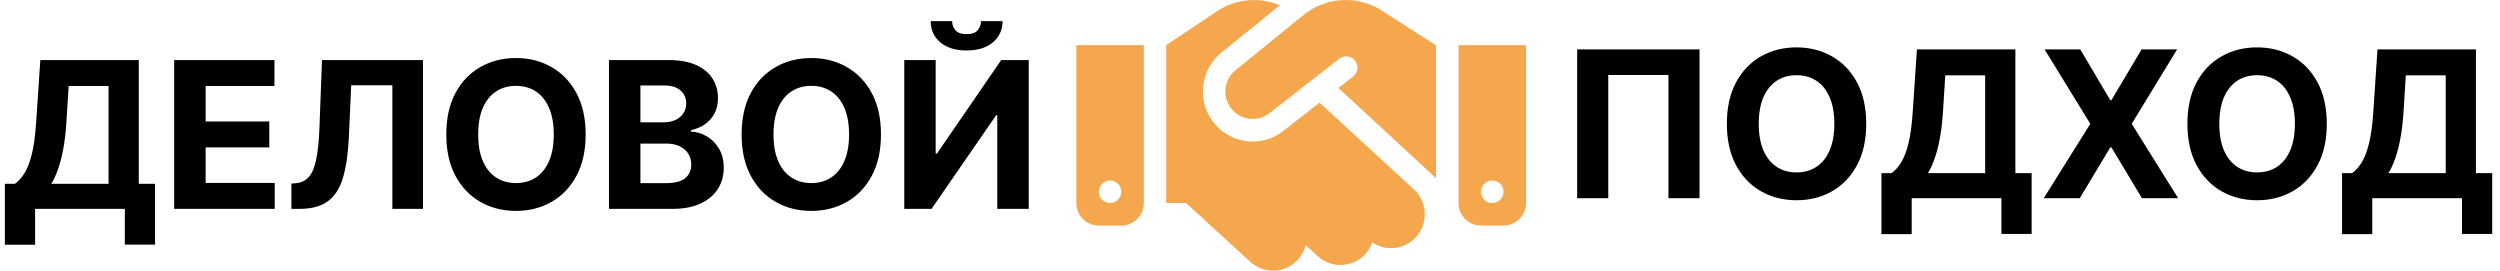
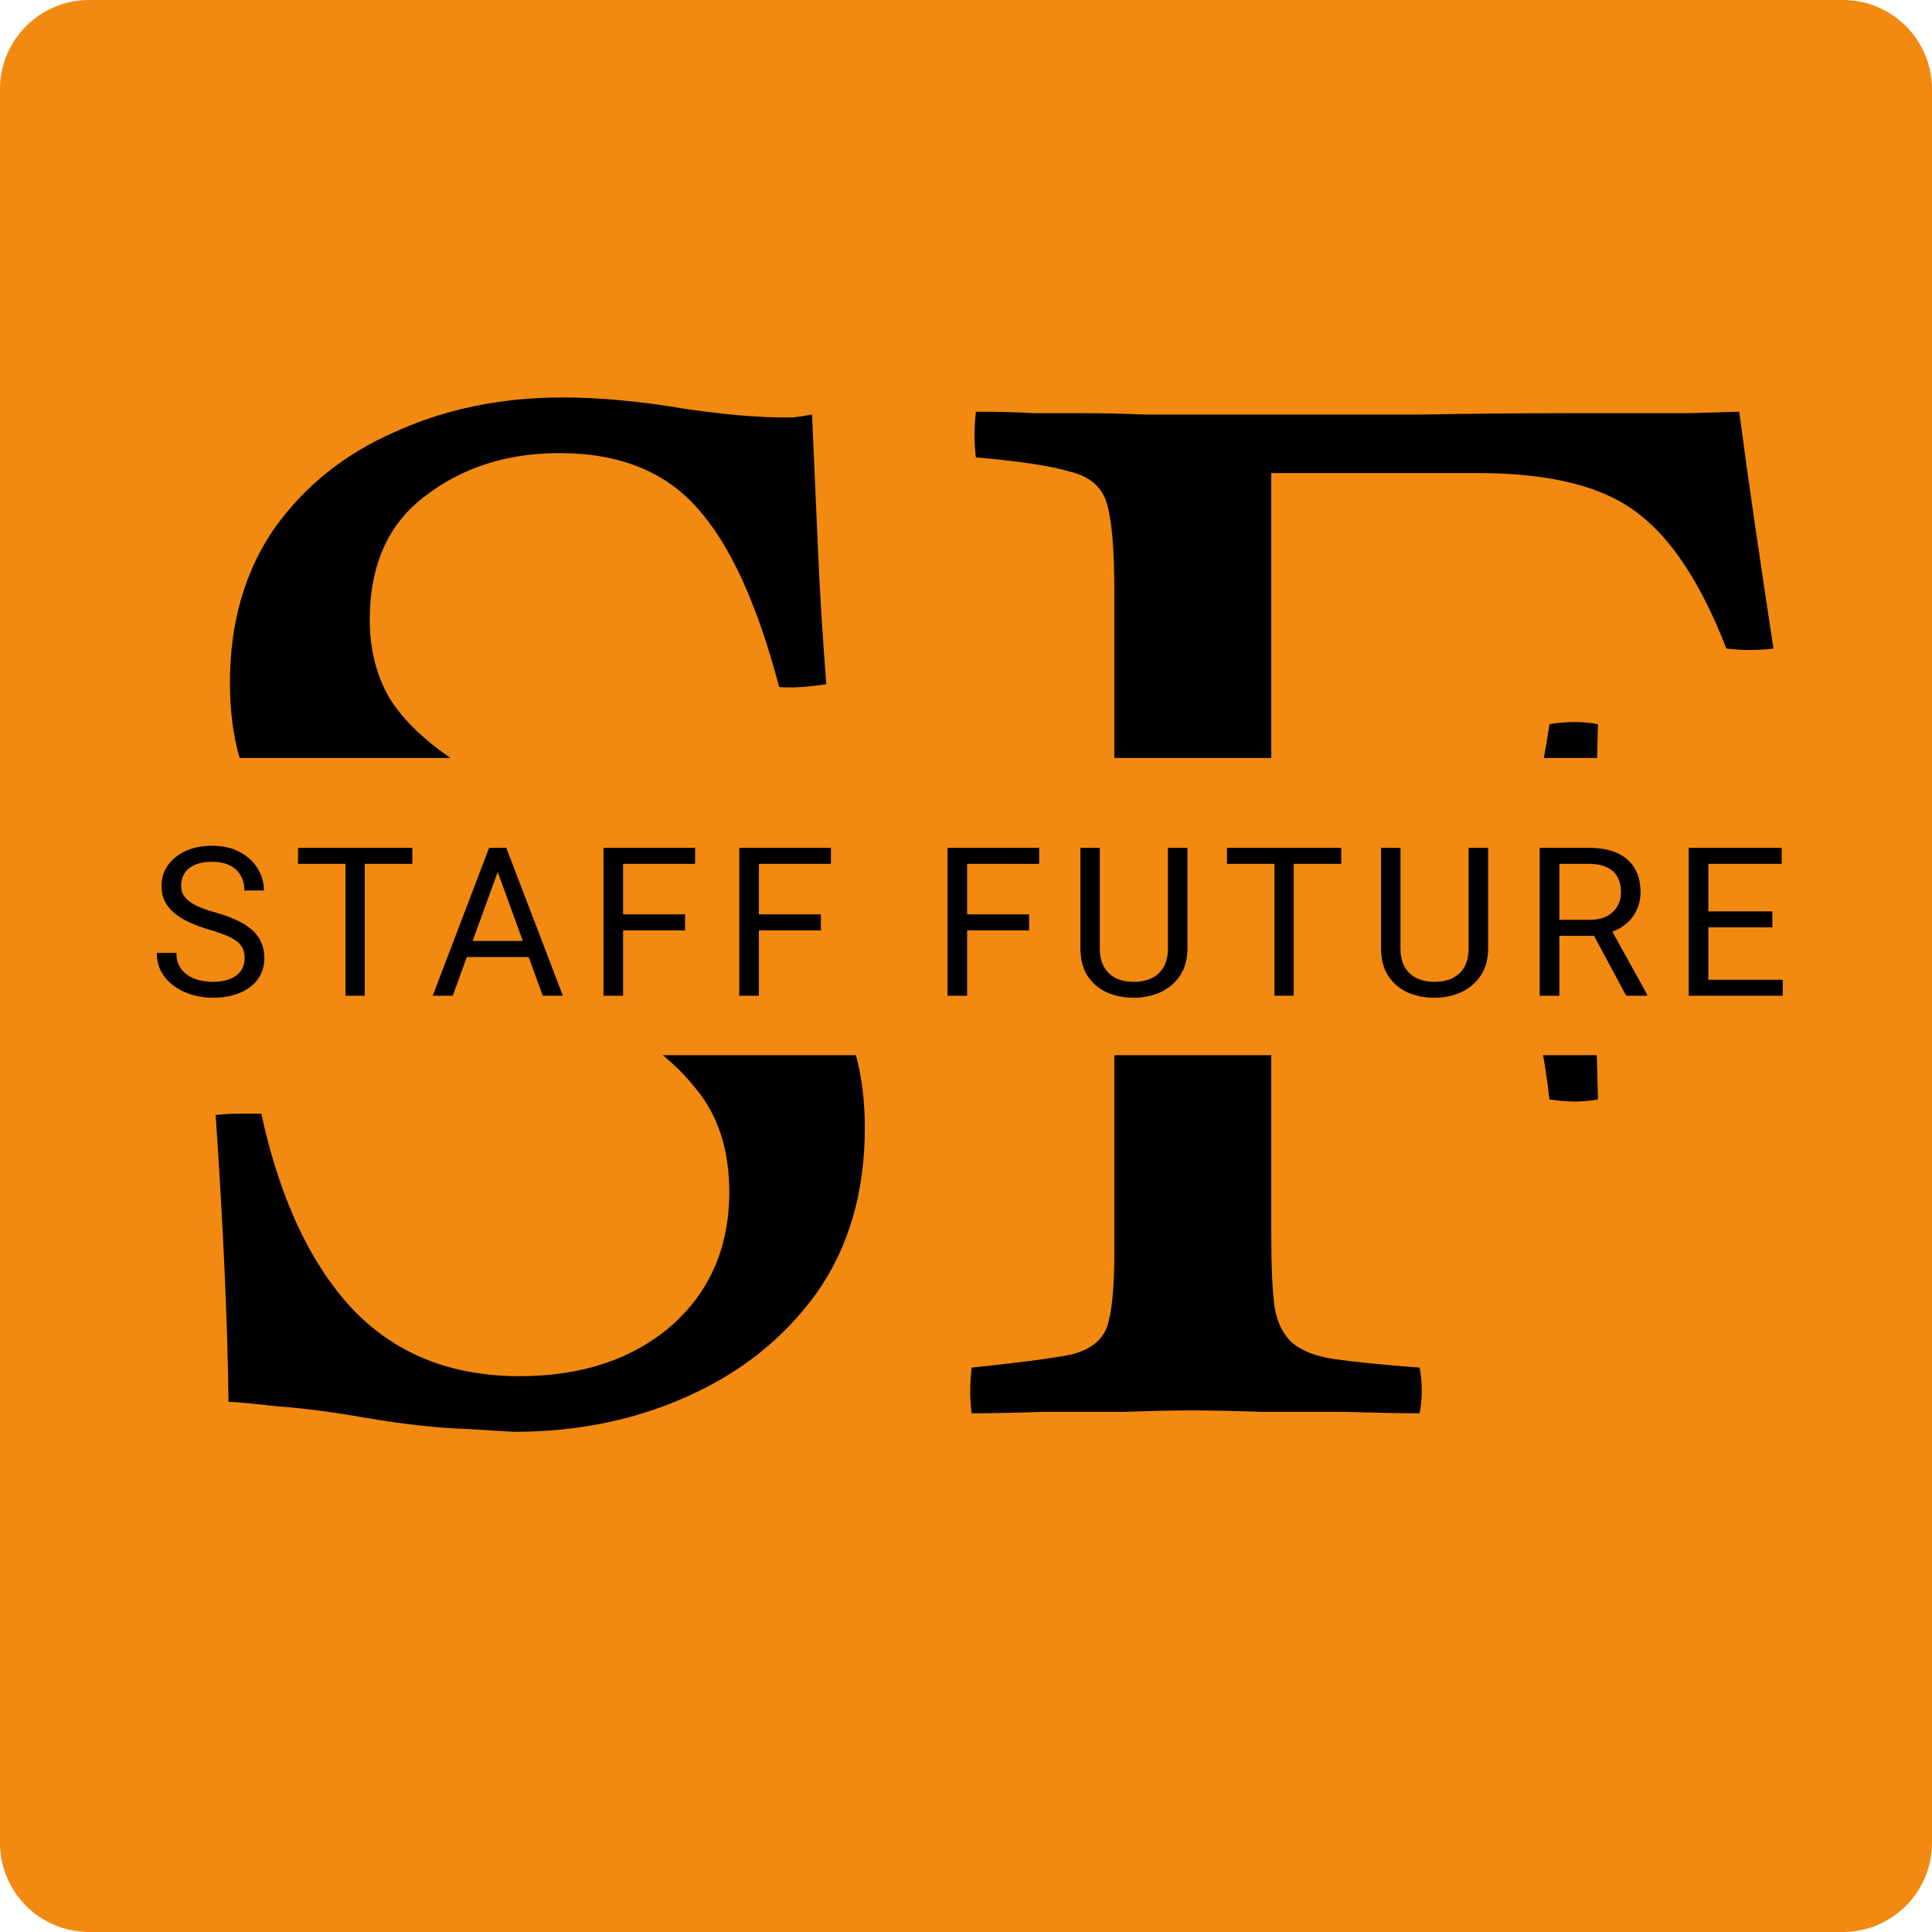
- <svg xmlns="http://www.w3.org/2000/svg" viewBox="0 0 1173 127" fill="none">
-   <path d="m611.621 7.012-31.914 25.932c-5.308 4.3-6.33 12.04-2.308 17.563 4.253 5.888 12.528 7.045 18.232 2.58l32.738-25.535a5.284 5.284 0 0 1 7.418.927c1.813 2.315 1.385 5.623-.923 7.442l-6.891 5.358L673.8 83.616V21.17h-.231l-1.286-.827-23.935-15.38A31.384 31.384 0 0 0 631.402 0a31.49 31.49 0 0 0-19.781 7.012zm7.517 41.147-17.045 13.296c-10.385 8.137-25.452 6.02-33.233-4.696-7.319-10.089-5.472-24.179 4.187-32.018l27.431-22.26A31.069 31.069 0 0 0 588.345.033c-6.198-.033-12.231 1.82-17.407 5.26L547.2 21.168v74.09h9.297l30.134 27.586c6.462 5.92 16.451 5.457 22.352-1.026a16.179 16.179 0 0 0 3.66-6.813l5.605 5.159c6.429 5.921 16.451 5.491 22.352-.959a16.02 16.02 0 0 0 3.264-5.457 15.769 15.769 0 0 0 20.474-2.481c5.901-6.45 5.473-16.505-.956-22.426L619.138 48.16zm-82.488-26.99H505v74.09c0 5.855 4.715 10.585 10.55 10.585h10.55c5.835 0 10.55-4.73 10.55-10.585V21.17zm-15.825 74.09c-2.901 0-5.275-2.381-5.275-5.292 0-2.91 2.374-5.292 5.275-5.292 2.901 0 5.275 2.381 5.275 5.292 0 2.91-2.374 5.292-5.275 5.292zM684.35 21.17v74.09c0 5.855 4.715 10.585 10.55 10.585h10.55c5.835 0 10.55-4.73 10.55-10.585V21.17h-31.65zm21.1 68.798c0 2.91-2.374 5.292-5.275 5.292-2.901 0-5.275-2.381-5.275-5.292 0-2.91 2.374-5.292 5.275-5.292 2.901 0 5.275 2.381 5.275 5.292z" fill="#f5a74e" />
-   <path d="M2.284 114.841V86.239h4.739c1.613-1.16 3.09-2.796 4.431-4.91 1.341-2.136 2.49-5.079 3.444-8.829.954-3.773 1.636-8.705 2.045-14.795l1.977-29.523h46.194v58.057h7.636v28.534H58.568V98H16.466v16.841H2.284zm21.784-28.602h26.864V40.352H32.216l-1.091 17.353c-.296 4.613-.784 8.704-1.466 12.272-.659 3.569-1.466 6.694-2.42 9.375-.932 2.66-1.989 4.955-3.17 6.887zM81.724 98V28.182h47.046v12.17H96.486V56.99h29.863v12.17H96.486v16.67h32.42V98H81.724zm54.998 0V86.136l1.977-.17c2.545-.205 4.602-1.17 6.17-2.898 1.569-1.75 2.739-4.534 3.512-8.352.795-3.841 1.307-9 1.534-15.477l1.159-31.057h47.386V98h-14.352V40.011h-19.33l-1.09 24.307c-.364 7.818-1.296 14.205-2.796 19.16-1.477 4.954-3.841 8.613-7.091 10.977C150.574 96.817 146.153 98 140.54 98h-3.818zM274.79 63.09c0 7.614-1.443 14.092-4.33 19.433-2.863 5.34-6.772 9.42-11.727 12.238-4.932 2.796-10.477 4.194-16.636 4.194-6.205 0-11.773-1.41-16.705-4.228-4.932-2.818-8.829-6.898-11.693-12.238-2.864-5.341-4.296-11.807-4.296-19.398 0-7.614 1.432-14.091 4.296-19.432 2.864-5.34 6.761-9.409 11.693-12.204 4.932-2.819 10.5-4.228 16.705-4.228 6.159 0 11.704 1.41 16.636 4.227 4.955 2.796 8.864 6.864 11.727 12.205 2.887 5.341 4.33 11.818 4.33 19.432zm-14.966 0c0-4.93-.739-9.09-2.216-12.476-1.455-3.387-3.511-5.955-6.17-7.705-2.66-1.75-5.773-2.625-9.341-2.625-3.569 0-6.682.875-9.341 2.625-2.659 1.75-4.728 4.318-6.205 7.705-1.454 3.386-2.182 7.545-2.182 12.477s.728 9.09 2.182 12.477c1.477 3.386 3.546 5.955 6.205 7.705 2.659 1.75 5.772 2.625 9.341 2.625 3.568 0 6.681-.875 9.341-2.625 2.659-1.75 4.715-4.319 6.17-7.705 1.477-3.386 2.216-7.545 2.216-12.477zm25.9 34.91V28.182h27.955c5.136 0 9.42.761 12.852 2.284 3.432 1.523 6.012 3.636 7.739 6.34 1.727 2.683 2.591 5.774 2.591 9.274 0 2.727-.546 5.125-1.637 7.193a14.106 14.106 0 0 1-4.5 5.045c-1.886 1.296-4.045 2.216-6.477 2.762v.681c2.659.114 5.148.864 7.466 2.25 2.341 1.387 4.239 3.33 5.693 5.83 1.455 2.477 2.182 5.432 2.182 8.864 0 3.704-.92 7.01-2.761 9.92-1.818 2.886-4.512 5.17-8.08 6.852C325.179 97.16 320.781 98 315.554 98h-29.83zm14.762-12.068h12.034c4.114 0 7.114-.784 9-2.353 1.886-1.59 2.829-3.704 2.829-6.34 0-1.932-.465-3.637-1.397-5.114-.932-1.477-2.262-2.636-3.989-3.477-1.704-.841-3.739-1.262-6.102-1.262h-12.375v18.546zm0-28.534h10.943c2.023 0 3.818-.353 5.386-1.057 1.591-.727 2.841-1.75 3.75-3.068.932-1.319 1.398-2.898 1.398-4.739 0-2.523-.898-4.557-2.693-6.102-1.773-1.546-4.296-2.318-7.568-2.318h-11.216v17.284zm112.866 5.693c0 7.613-1.443 14.09-4.329 19.432-2.864 5.34-6.773 9.42-11.728 12.238-4.931 2.796-10.477 4.194-16.636 4.194-6.204 0-11.773-1.41-16.704-4.228-4.932-2.818-8.83-6.898-11.694-12.238-2.863-5.341-4.295-11.807-4.295-19.398 0-7.614 1.432-14.091 4.295-19.432 2.864-5.34 6.762-9.409 11.694-12.204 4.931-2.819 10.5-4.228 16.704-4.228 6.159 0 11.705 1.41 16.636 4.227 4.955 2.796 8.864 6.864 11.728 12.205 2.886 5.341 4.329 11.818 4.329 19.432zm-14.966 0c0-4.932-.738-9.091-2.216-12.477-1.454-3.387-3.511-5.955-6.17-7.705s-5.773-2.625-9.341-2.625c-3.568 0-6.682.875-9.341 2.625-2.659 1.75-4.727 4.318-6.204 7.705-1.455 3.386-2.182 7.545-2.182 12.477s.727 9.09 2.182 12.477c1.477 3.386 3.545 5.955 6.204 7.705s5.773 2.625 9.341 2.625c3.568 0 6.682-.875 9.341-2.625 2.659-1.75 4.716-4.319 6.17-7.705 1.478-3.386 2.216-7.545 2.216-12.477zm25.901-34.91h14.727v43.91h.58l30.17-43.91h12.921V98h-14.762V54.057h-.511L437.071 98h-12.784V28.182zm36-18.272h10.125c-.023 4.136-1.557 7.466-4.602 9.989-3.023 2.523-7.114 3.784-12.273 3.784-5.182 0-9.284-1.261-12.307-3.784-3.023-2.523-4.534-5.852-4.534-9.989h10.057c-.023 1.568.477 2.977 1.5 4.227 1.045 1.25 2.807 1.875 5.284 1.875 2.409 0 4.136-.613 5.182-1.84 1.045-1.228 1.568-2.648 1.568-4.262zM797.42 23.182V93h-14.59V35.182h-28.228V93h-14.591V23.182h57.409zm78.214 34.909c0 7.613-1.444 14.09-4.33 19.432-2.864 5.34-6.773 9.42-11.727 12.238-4.932 2.796-10.478 4.194-16.637 4.194-6.204 0-11.772-1.41-16.704-4.228-4.932-2.818-8.83-6.898-11.693-12.238-2.864-5.341-4.296-11.807-4.296-19.398 0-7.614 1.432-14.091 4.296-19.432 2.863-5.34 6.761-9.409 11.693-12.204 4.932-2.819 10.5-4.228 16.704-4.228 6.159 0 11.705 1.41 16.637 4.227 4.954 2.796 8.863 6.864 11.727 12.205 2.886 5.341 4.33 11.818 4.33 19.432zm-14.966 0c0-4.932-.739-9.091-2.216-12.477-1.455-3.387-3.512-5.955-6.171-7.705-2.659-1.75-5.772-2.625-9.341-2.625-3.568 0-6.681.875-9.341 2.625-2.659 1.75-4.727 4.318-6.204 7.705-1.455 3.386-2.182 7.545-2.182 12.477s.727 9.09 2.182 12.477c1.477 3.386 3.545 5.955 6.204 7.705 2.66 1.75 5.773 2.625 9.341 2.625 3.569 0 6.682-.875 9.341-2.625 2.659-1.75 4.716-4.319 6.171-7.705 1.477-3.386 2.216-7.545 2.216-12.477zm22.116 51.75V81.239h4.739c1.613-1.16 3.091-2.796 4.432-4.91 1.34-2.136 2.488-5.079 3.443-8.829.954-3.773 1.636-8.705 2.045-14.795l1.977-29.523h46.194v58.057h7.636v28.534h-14.182V93h-42.102v16.841h-14.182zm21.784-28.602h26.864V35.352h-18.716l-1.091 17.353c-.295 4.613-.784 8.704-1.466 12.272-.659 3.569-1.466 6.694-2.42 9.375-.932 2.66-1.989 4.955-3.171 6.887zm71.497-58.057 14.08 23.795h.545l14.15-23.795h16.67L1000.2 58.09 1021.99 93h-16.98l-14.32-23.83h-.545L975.827 93h-16.909l21.852-34.91-21.443-34.908h16.738zM1091.73 58.09c0 7.613-1.45 14.09-4.33 19.432-2.87 5.34-6.77 9.42-11.73 12.238-4.93 2.796-10.48 4.194-16.64 4.194-6.2 0-11.77-1.41-16.7-4.228-4.93-2.818-8.83-6.898-11.69-12.238-2.87-5.341-4.3-11.807-4.3-19.398 0-7.614 1.43-14.091 4.3-19.432 2.86-5.34 6.76-9.409 11.69-12.204 4.93-2.819 10.5-4.228 16.7-4.228 6.16 0 11.71 1.41 16.64 4.227 4.96 2.796 8.86 6.864 11.73 12.205 2.88 5.341 4.33 11.818 4.33 19.432zm-14.97 0c0-4.932-.74-9.091-2.21-12.477-1.46-3.387-3.52-5.955-6.17-7.705-2.66-1.75-5.78-2.625-9.35-2.625-3.56 0-6.68.875-9.34 2.625s-4.72 4.318-6.2 7.705c-1.46 3.386-2.18 7.545-2.18 12.477s.72 9.09 2.18 12.477c1.48 3.386 3.54 5.955 6.2 7.705s5.78 2.625 9.34 2.625c3.57 0 6.69-.875 9.35-2.625 2.65-1.75 4.71-4.319 6.17-7.705 1.47-3.386 2.21-7.545 2.21-12.477zm22.12 51.75V81.239h4.74c1.61-1.16 3.09-2.796 4.43-4.91 1.34-2.136 2.49-5.079 3.44-8.829.96-3.773 1.64-8.705 2.05-14.795l1.97-29.523h46.2v58.057h7.63v28.534h-14.18V93h-42.1v16.841h-14.18zm21.78-28.602h26.87V35.352h-18.72l-1.09 17.353c-.3 4.613-.79 8.704-1.47 12.272-.66 3.569-1.46 6.694-2.42 9.375-.93 2.66-1.99 4.955-3.17 6.887z" fill="#000" />
+ <svg xmlns="http://www.w3.org/2000/svg" width="130" height="130" viewBox="0 0 130 130" fill="none">
+   <g clip-path="url(#clip0_45_10)">
+     <rect width="130" height="130" rx="6" fill="#F28911" />
+     <path d="M34.576 96.344C34.512 96.344 33.456 96.28 31.408 96.152C29.424 96.088 27.12 95.832 24.496 95.384C22.32 95 20.336 94.744 18.544 94.616C16.816 94.424 15.76 94.328 15.376 94.328C15.312 89.016 15.024 82.584 14.512 75.032C15.024 74.968 15.536 74.936 16.048 74.936C16.624 74.936 17.136 74.936 17.584 74.936C18.8 80.568 20.816 84.92 23.632 87.992C26.512 91.064 30.288 92.6 34.96 92.6C39.12 92.6 42.512 91.48 45.136 89.24C47.76 86.936 49.072 83.928 49.072 80.216C49.072 77.4 48.336 75.096 46.864 73.304C45.456 71.512 43.568 70.008 41.2 68.792C38.896 67.512 36.432 66.328 33.808 65.24C30.736 63.896 27.792 62.488 24.976 61.016C22.224 59.48 19.952 57.528 18.16 55.16C16.368 52.792 15.472 49.72 15.472 45.944C15.472 41.912 16.464 38.456 18.448 35.576C20.496 32.696 23.216 30.52 26.608 29.048C30 27.512 33.744 26.744 37.84 26.744C39.12 26.744 40.432 26.808 41.776 26.936C43.184 27.064 44.624 27.256 46.096 27.512C47.952 27.768 49.36 27.928 50.32 27.992C51.344 28.056 52.016 28.088 52.336 28.088C52.528 28.088 52.88 28.088 53.392 28.088C53.904 28.024 54.32 27.96 54.64 27.896C54.768 30.712 54.896 33.624 55.024 36.632C55.152 39.64 55.344 42.776 55.6 46.04C54.32 46.232 53.264 46.296 52.432 46.232C50.96 40.664 49.136 36.664 46.96 34.232C44.784 31.736 41.68 30.488 37.648 30.488C34.128 30.488 31.12 31.448 28.624 33.368C26.128 35.224 24.88 38.008 24.88 41.72C24.88 43.704 25.328 45.464 26.224 47C27.184 48.536 28.752 50.008 30.928 51.416C33.104 52.824 36.112 54.328 39.952 55.928C42.064 56.824 44.176 57.816 46.288 58.904C48.464 59.992 50.448 61.304 52.24 62.84C54.032 64.312 55.472 66.136 56.56 68.312C57.648 70.424 58.192 72.952 58.192 75.896C58.192 80.248 57.104 83.96 54.928 87.032C52.752 90.04 49.872 92.344 46.288 93.944C42.768 95.544 38.864 96.344 34.576 96.344ZM65.38 95.096C65.252 94.136 65.252 93.112 65.38 92.024C68.452 91.704 70.66 91.416 72.004 91.16C73.348 90.84 74.18 90.2 74.5 89.24C74.82 88.28 74.98 86.648 74.98 84.344V39.704C74.98 37.016 74.82 35.096 74.5 33.944C74.18 32.792 73.348 32.056 72.004 31.736C70.724 31.352 68.612 31.032 65.668 30.776C65.54 29.816 65.54 28.792 65.668 27.704C67.204 27.704 68.484 27.736 69.508 27.8C70.596 27.8 71.716 27.8 72.868 27.8C74.02 27.8 75.46 27.832 77.188 27.896C78.98 27.896 81.348 27.896 84.292 27.896C87.94 27.896 91.652 27.896 95.428 27.896C99.204 27.832 102.692 27.8 105.892 27.8C109.156 27.8 111.78 27.8 113.764 27.8C115.812 27.736 116.9 27.704 117.028 27.704C117.348 30.136 117.7 32.664 118.084 35.288C118.468 37.912 118.884 40.696 119.332 43.64C118.82 43.704 118.276 43.736 117.7 43.736C117.188 43.736 116.676 43.704 116.164 43.64C114.5 39.352 112.548 36.344 110.308 34.616C108.004 32.76 104.388 31.832 99.46 31.832H85.54V59H91.876C94.948 59 97.284 58.808 98.884 58.424C100.484 57.976 101.668 57.048 102.436 55.64C103.204 54.168 103.812 51.864 104.26 48.728C105.412 48.536 106.5 48.536 107.524 48.728C107.46 51.416 107.396 53.56 107.332 55.16C107.332 56.696 107.332 57.912 107.332 58.808C107.332 59.704 107.332 60.536 107.332 61.304C107.332 62.008 107.332 62.808 107.332 63.704C107.332 64.6 107.332 65.848 107.332 67.448C107.396 69.048 107.46 71.224 107.524 73.976C106.564 74.168 105.476 74.168 104.26 73.976C103.876 70.584 103.3 68.152 102.532 66.68C101.764 65.144 100.612 64.184 99.076 63.8C97.604 63.416 95.492 63.224 92.74 63.224H85.54V83.096C85.54 85.08 85.604 86.616 85.732 87.704C85.86 88.792 86.244 89.656 86.884 90.296C87.524 90.872 88.484 91.256 89.764 91.448C91.108 91.64 93.028 91.832 95.524 92.024C95.716 93.048 95.716 94.072 95.524 95.096C94.18 95.096 92.548 95.064 90.628 95C88.708 95 86.788 95 84.868 95C83.012 94.936 81.444 94.904 80.164 94.904C78.948 94.904 77.444 94.936 75.652 95C73.86 95 72.036 95 70.18 95C68.388 95.064 66.788 95.096 65.38 95.096Z" fill="black" />
+     <rect x="11" y="51" width="105" height="20" fill="#F28911" />
+     <path d="M16.46 64.484C16.46 64.252 16.424 64.047 16.351 63.869C16.282 63.687 16.159 63.523 15.981 63.377C15.808 63.231 15.567 63.092 15.257 62.96C14.951 62.828 14.564 62.693 14.095 62.557C13.602 62.411 13.158 62.249 12.762 62.071C12.365 61.889 12.026 61.682 11.743 61.449C11.461 61.217 11.244 60.95 11.094 60.649C10.943 60.349 10.868 60.005 10.868 59.617C10.868 59.23 10.948 58.872 11.107 58.544C11.267 58.216 11.495 57.931 11.791 57.69C12.092 57.443 12.45 57.252 12.864 57.115C13.279 56.978 13.742 56.91 14.252 56.91C14.999 56.91 15.633 57.054 16.152 57.341C16.676 57.623 17.075 57.995 17.349 58.455C17.622 58.911 17.759 59.398 17.759 59.918H16.446C16.446 59.544 16.366 59.214 16.207 58.927C16.047 58.635 15.806 58.407 15.482 58.243C15.159 58.075 14.749 57.99 14.252 57.99C13.783 57.99 13.395 58.061 13.09 58.202C12.784 58.343 12.557 58.535 12.406 58.776C12.26 59.018 12.188 59.294 12.188 59.603C12.188 59.813 12.231 60.005 12.317 60.178C12.409 60.346 12.547 60.504 12.734 60.649C12.926 60.795 13.167 60.93 13.459 61.053C13.755 61.176 14.108 61.294 14.519 61.408C15.084 61.568 15.571 61.745 15.981 61.941C16.392 62.137 16.729 62.358 16.993 62.605C17.262 62.846 17.46 63.122 17.588 63.432C17.72 63.737 17.786 64.083 17.786 64.471C17.786 64.876 17.704 65.243 17.54 65.571C17.376 65.899 17.141 66.18 16.836 66.412C16.531 66.644 16.164 66.825 15.735 66.952C15.312 67.075 14.838 67.137 14.313 67.137C13.853 67.137 13.4 67.073 12.953 66.945C12.511 66.818 12.108 66.626 11.743 66.371C11.383 66.116 11.094 65.801 10.875 65.428C10.661 65.049 10.554 64.612 10.554 64.115H11.866C11.866 64.457 11.932 64.751 12.065 64.997C12.197 65.239 12.377 65.439 12.604 65.599C12.837 65.758 13.099 65.877 13.391 65.954C13.687 66.027 13.995 66.064 14.313 66.064C14.774 66.064 15.163 66 15.482 65.872C15.801 65.745 16.043 65.562 16.207 65.325C16.376 65.088 16.46 64.808 16.46 64.484ZM24.546 57.047V67H23.247V57.047H24.546ZM27.745 57.047V58.127H20.054V57.047H27.745ZM33.759 57.929L30.464 67H29.117L32.911 57.047H33.779L33.759 57.929ZM36.521 67L33.219 57.929L33.198 57.047H34.067L37.874 67H36.521ZM36.35 63.315V64.395H30.758V63.315H36.35ZM41.927 57.047V67H40.607V57.047H41.927ZM46.096 61.524V62.605H41.639V61.524H46.096ZM46.773 57.047V58.127H41.639V57.047H46.773ZM51.065 57.047V67H49.745V57.047H51.065ZM55.235 61.524V62.605H50.778V61.524H55.235ZM55.911 57.047V58.127H50.778V57.047H55.911ZM65.076 57.047V67H63.756V57.047H65.076ZM69.246 61.524V62.605H64.789V61.524H69.246ZM69.922 57.047V58.127H64.789V57.047H69.922ZM78.589 57.047H79.902V63.78C79.902 64.528 79.735 65.15 79.403 65.647C79.07 66.143 78.628 66.517 78.076 66.768C77.529 67.014 76.935 67.137 76.292 67.137C75.618 67.137 75.007 67.014 74.46 66.768C73.918 66.517 73.487 66.143 73.168 65.647C72.854 65.15 72.697 64.528 72.697 63.78V57.047H74.002V63.78C74.002 64.3 74.098 64.728 74.289 65.065C74.481 65.403 74.747 65.653 75.089 65.817C75.435 65.981 75.837 66.064 76.292 66.064C76.752 66.064 77.153 65.981 77.495 65.817C77.842 65.653 78.111 65.403 78.302 65.065C78.493 64.728 78.589 64.3 78.589 63.78V57.047ZM87.051 57.047V67H85.752V57.047H87.051ZM90.25 57.047V58.127H82.559V57.047H90.25ZM98.821 57.047H100.133V63.78C100.133 64.528 99.967 65.15 99.634 65.647C99.302 66.143 98.859 66.517 98.308 66.768C97.761 67.014 97.166 67.137 96.524 67.137C95.849 67.137 95.239 67.014 94.692 66.768C94.15 66.517 93.719 66.143 93.4 65.647C93.085 65.15 92.928 64.528 92.928 63.78V57.047H94.234V63.78C94.234 64.3 94.329 64.728 94.521 65.065C94.712 65.403 94.979 65.653 95.321 65.817C95.667 65.981 96.068 66.064 96.524 66.064C96.984 66.064 97.385 65.981 97.727 65.817C98.073 65.653 98.342 65.403 98.534 65.065C98.725 64.728 98.821 64.3 98.821 63.78V57.047ZM103.604 57.047H106.899C107.647 57.047 108.278 57.161 108.793 57.389C109.312 57.617 109.707 57.954 109.976 58.4C110.249 58.842 110.386 59.387 110.386 60.034C110.386 60.49 110.292 60.907 110.105 61.285C109.923 61.659 109.659 61.978 109.312 62.242C108.971 62.502 108.561 62.696 108.082 62.823L107.713 62.967H104.616L104.603 61.894H106.94C107.414 61.894 107.809 61.812 108.123 61.648C108.438 61.479 108.674 61.253 108.834 60.971C108.993 60.688 109.073 60.376 109.073 60.034C109.073 59.651 108.998 59.316 108.848 59.029C108.697 58.742 108.46 58.521 108.137 58.366C107.818 58.207 107.405 58.127 106.899 58.127H104.924V67H103.604V57.047ZM109.422 67L107.002 62.488L108.376 62.481L110.83 66.918V67H109.422ZM119.955 65.927V67H114.684V65.927H119.955ZM114.951 57.047V67H113.631V57.047H114.951ZM119.257 61.326V62.399H114.684V61.326H119.257ZM119.886 57.047V58.127H114.684V57.047H119.886Z" fill="black" />
+   </g>
+   <defs>
+     <clipPath id="clip0_45_10">
+       <rect width="130" height="130" rx="6" fill="none" />
+     </clipPath>
+   </defs>
</svg>
